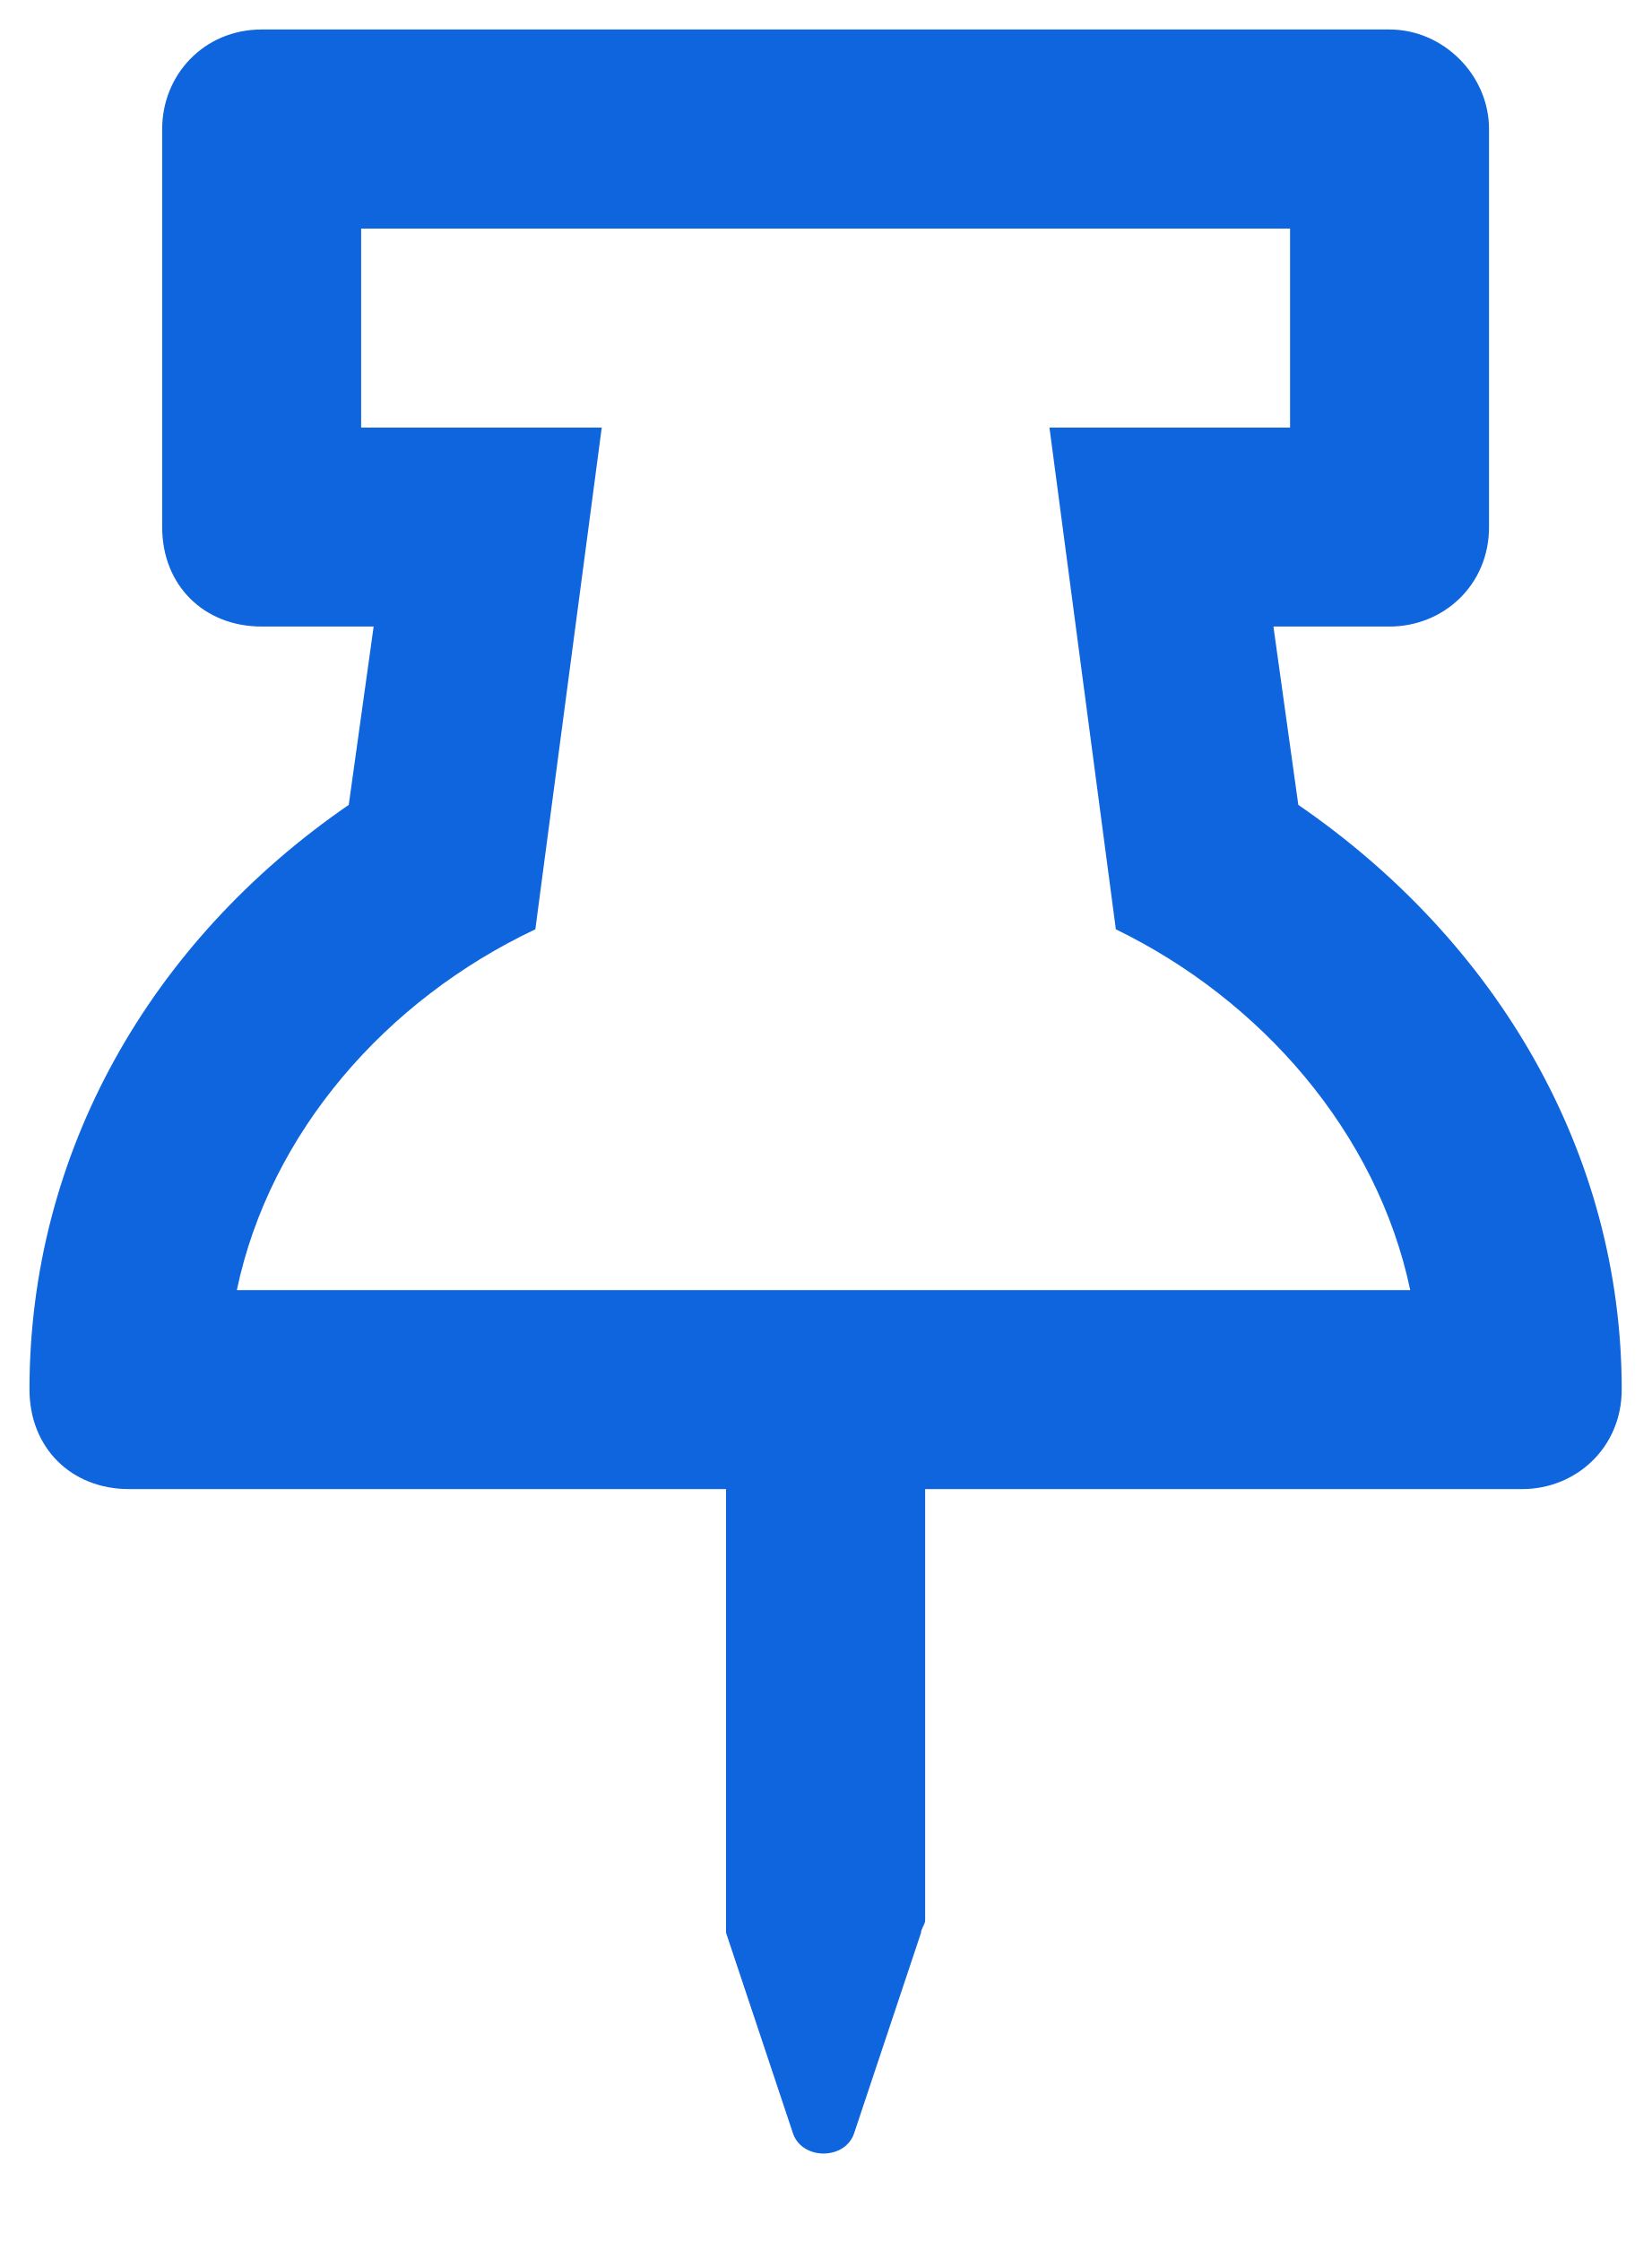
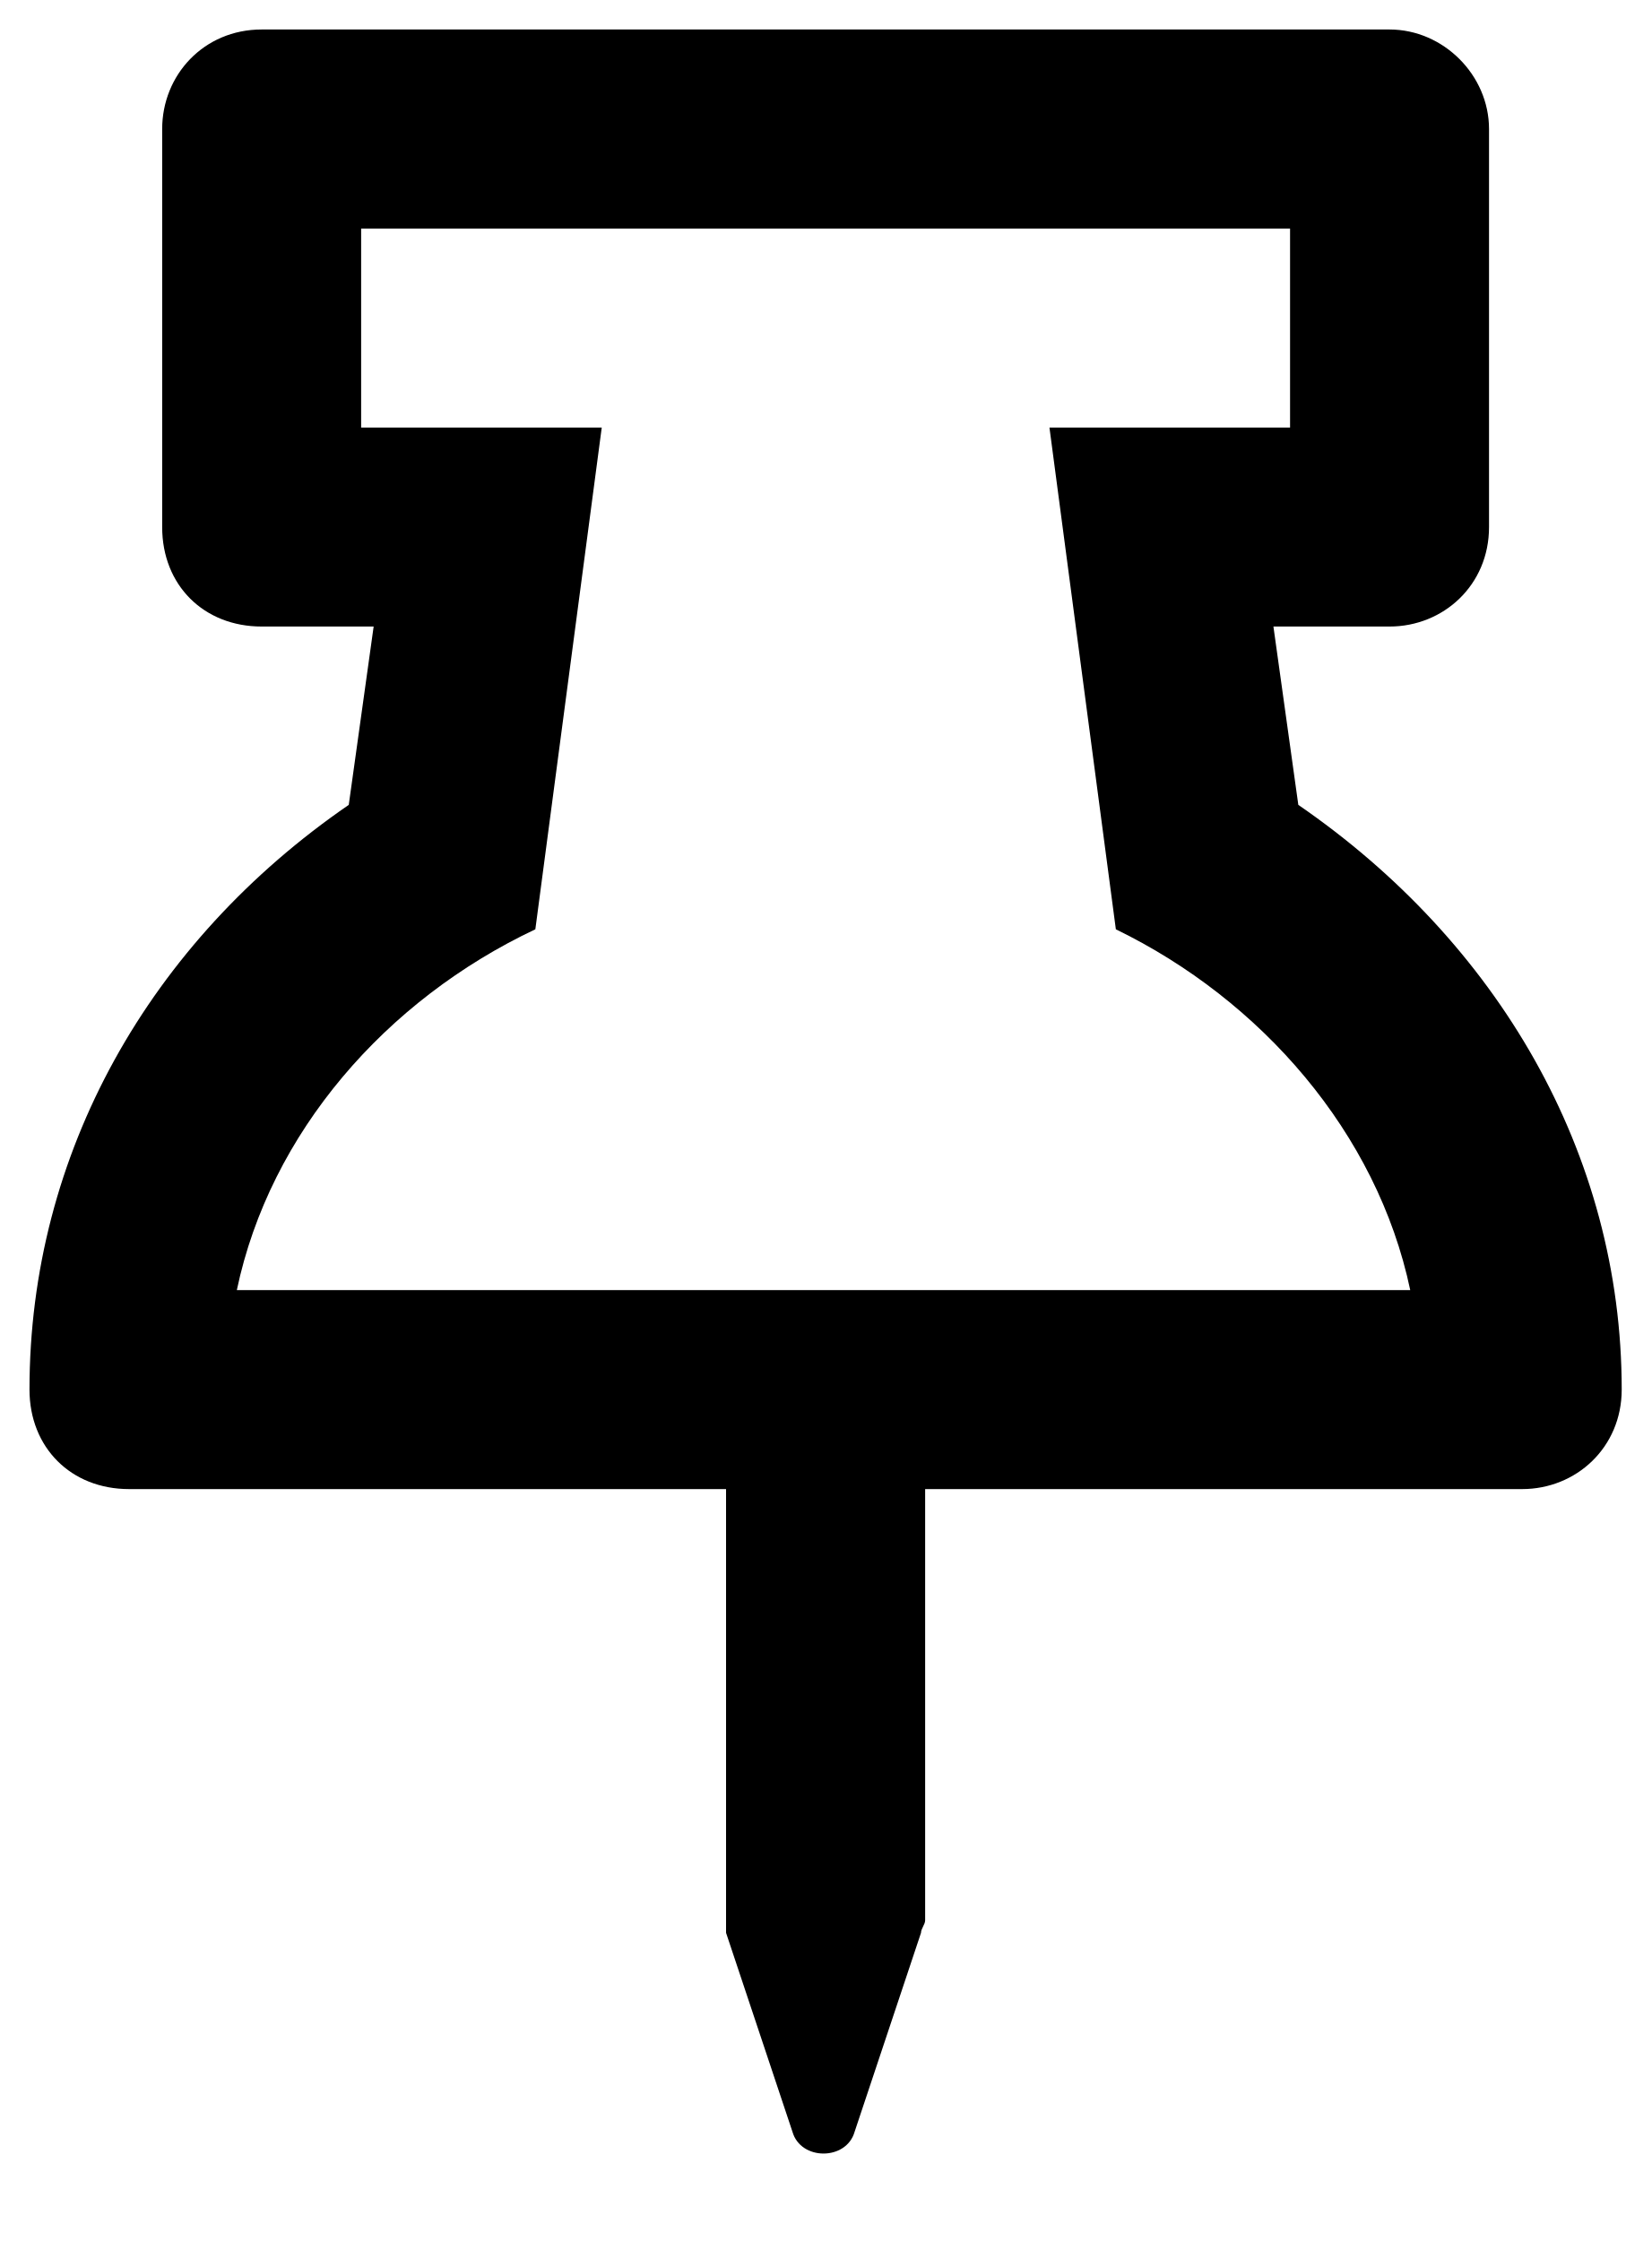
- <svg xmlns="http://www.w3.org/2000/svg" width="14" height="19" viewBox="0 0 14 19" fill="none">
-   <path d="M11.008 6.824L10.797 5.312H11.781C12.238 5.312 12.625 4.961 12.625 4.469V1.094C12.625 0.637 12.238 0.25 11.781 0.25H2.219C1.727 0.25 1.375 0.637 1.375 1.094V4.469C1.375 4.961 1.727 5.312 2.219 5.312H3.168L2.957 6.824C1.27 7.984 0.25 9.777 0.25 11.781C0.25 12.273 0.602 12.625 1.094 12.625H6.156V16.281C6.156 16.316 6.156 16.352 6.156 16.387L6.719 18.074C6.789 18.32 7.176 18.32 7.246 18.074L7.809 16.387C7.809 16.352 7.844 16.316 7.844 16.281V12.625H12.906C13.363 12.625 13.75 12.273 13.75 11.781C13.75 9.777 12.695 7.984 11.008 6.824ZM2.008 10.938C2.289 9.602 3.273 8.477 4.539 7.879L5.102 3.625H3.062V1.938H10.938V3.625H8.898L9.461 7.879C10.691 8.477 11.676 9.602 11.957 10.938H2.008Z" fill="#0E65DD" />
+ <svg xmlns="http://www.w3.org/2000/svg" width="14" height="19" viewBox="0 0 14 19">
+   <path d="M11.008 6.824L10.797 5.312H11.781C12.238 5.312 12.625 4.961 12.625 4.469V1.094C12.625 0.637 12.238 0.25 11.781 0.25H2.219C1.727 0.25 1.375 0.637 1.375 1.094V4.469C1.375 4.961 1.727 5.312 2.219 5.312H3.168L2.957 6.824C1.27 7.984 0.25 9.777 0.25 11.781C0.25 12.273 0.602 12.625 1.094 12.625H6.156V16.281C6.156 16.316 6.156 16.352 6.156 16.387L6.719 18.074C6.789 18.32 7.176 18.32 7.246 18.074L7.809 16.387C7.809 16.352 7.844 16.316 7.844 16.281V12.625H12.906C13.363 12.625 13.75 12.273 13.75 11.781C13.75 9.777 12.695 7.984 11.008 6.824ZM2.008 10.938C2.289 9.602 3.273 8.477 4.539 7.879L5.102 3.625H3.062V1.938H10.938V3.625H8.898L9.461 7.879C10.691 8.477 11.676 9.602 11.957 10.938H2.008Z" />
</svg>
